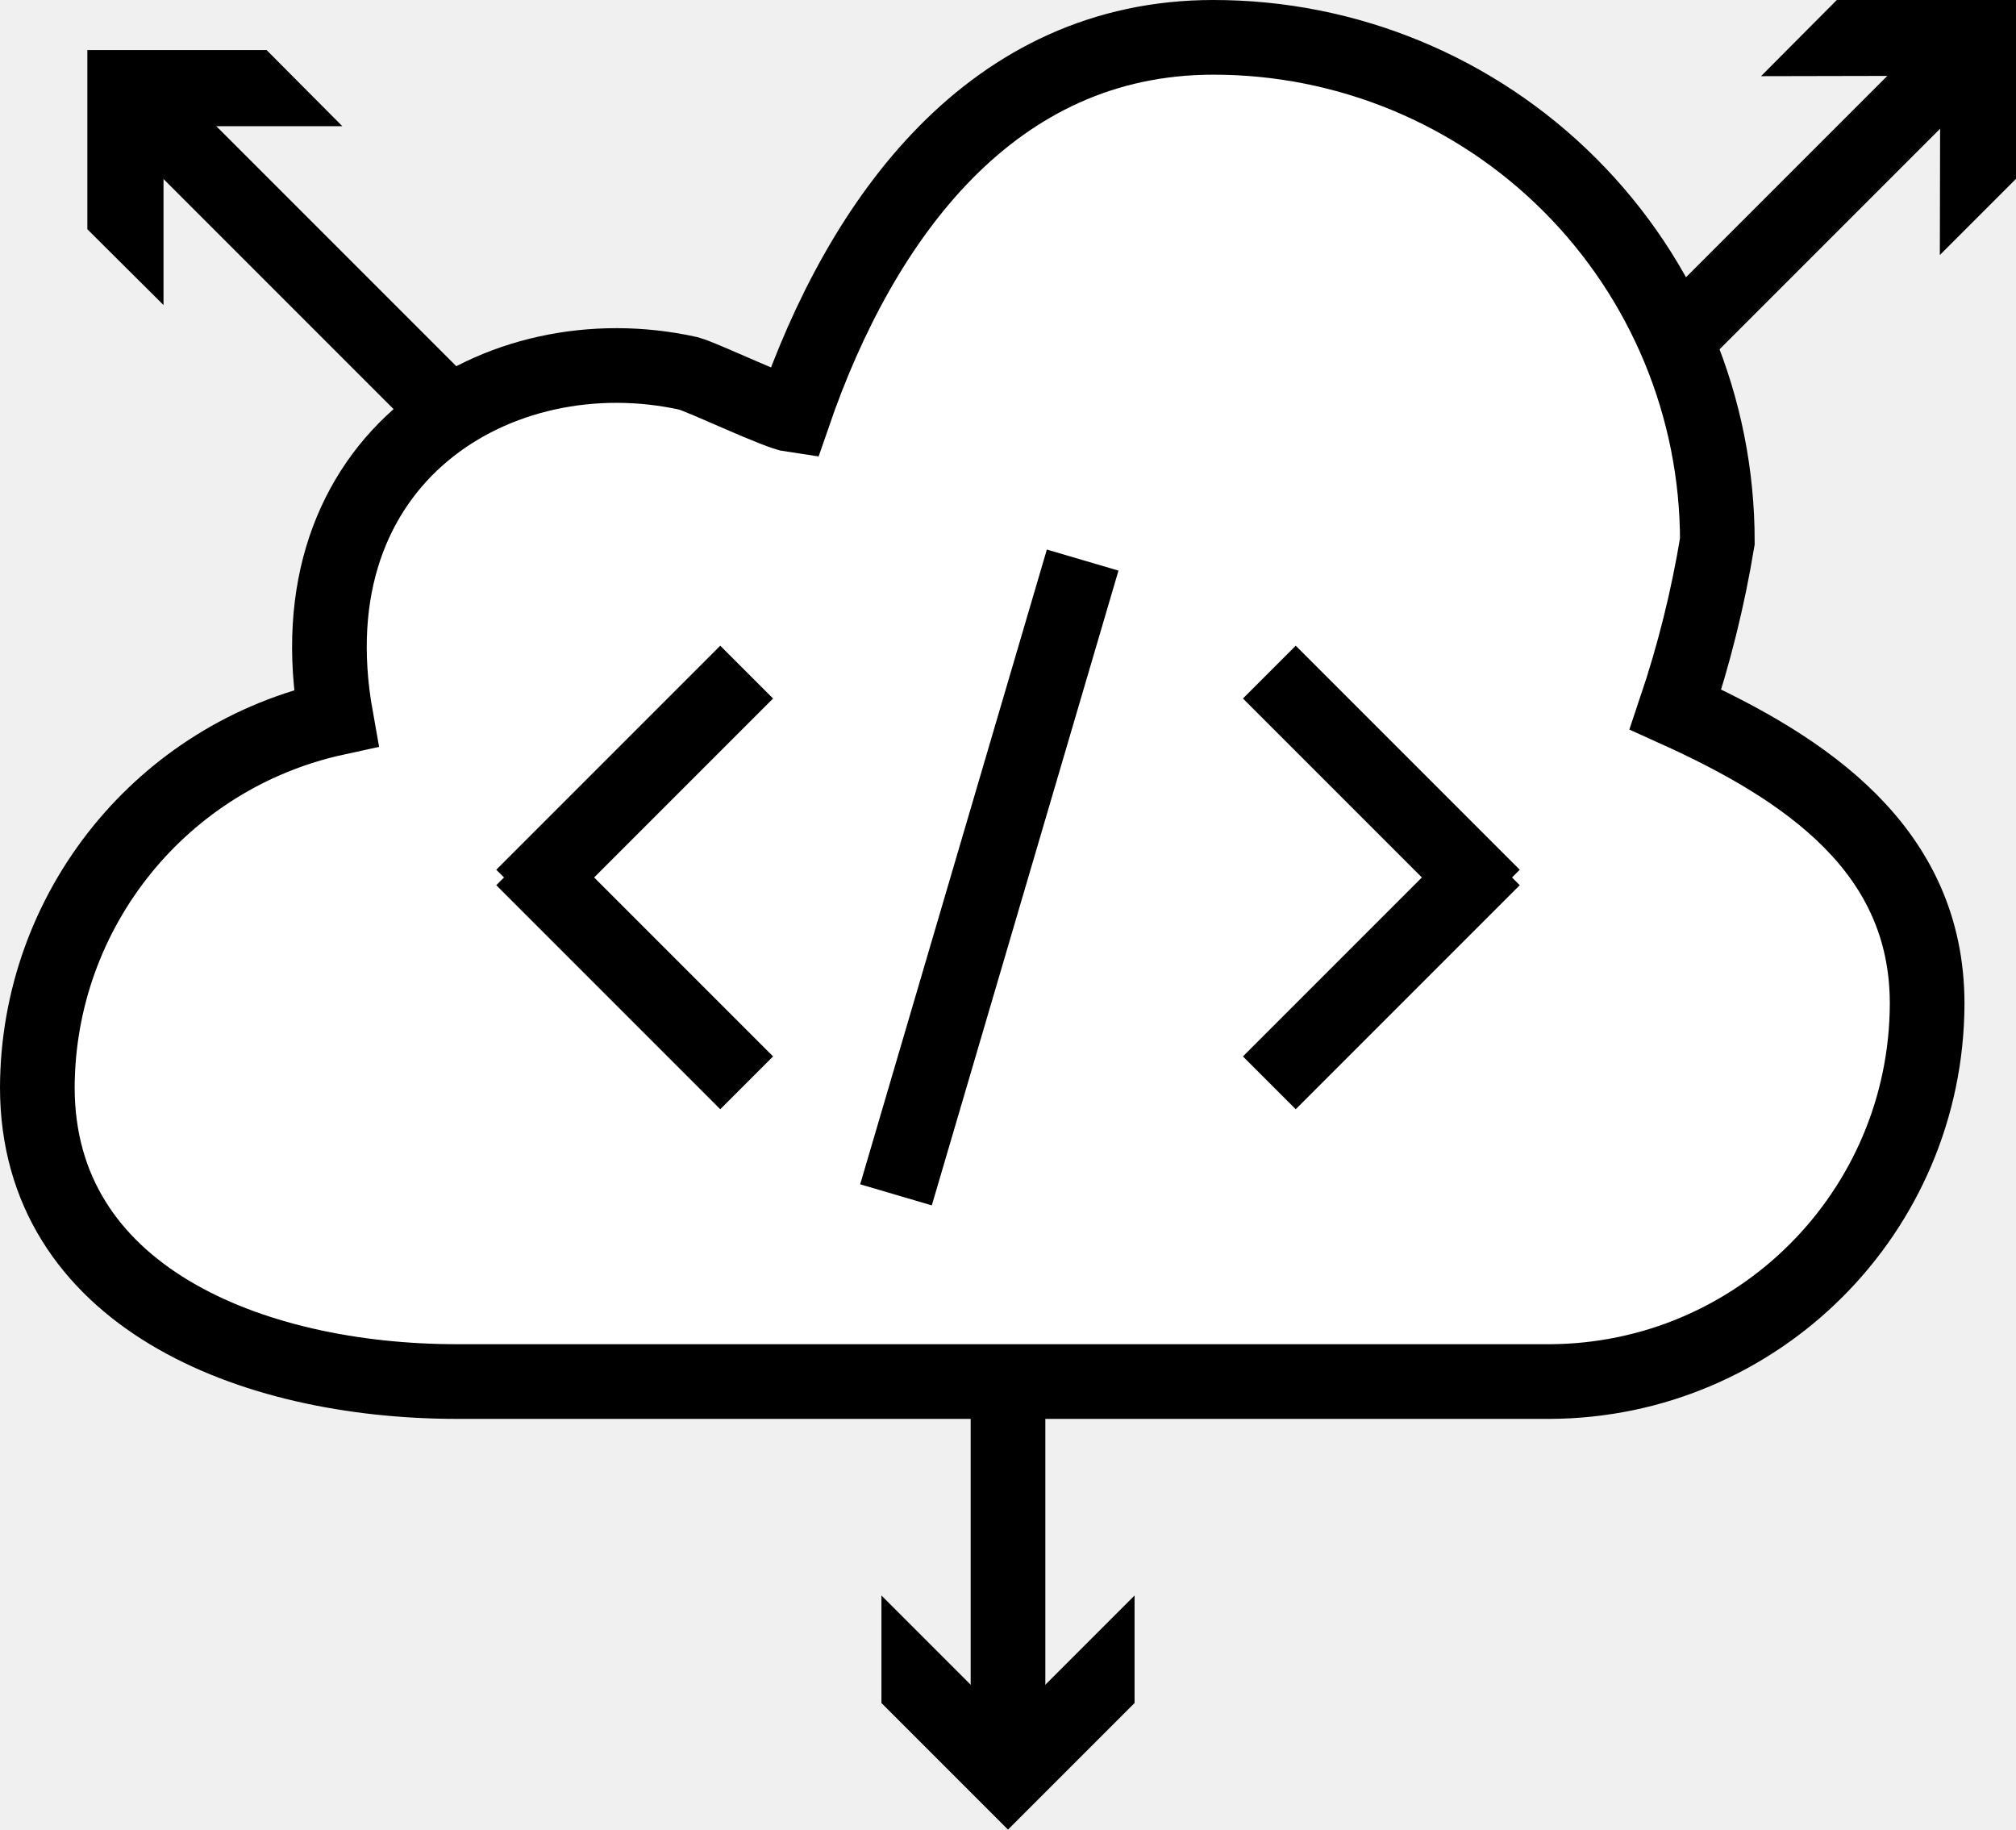
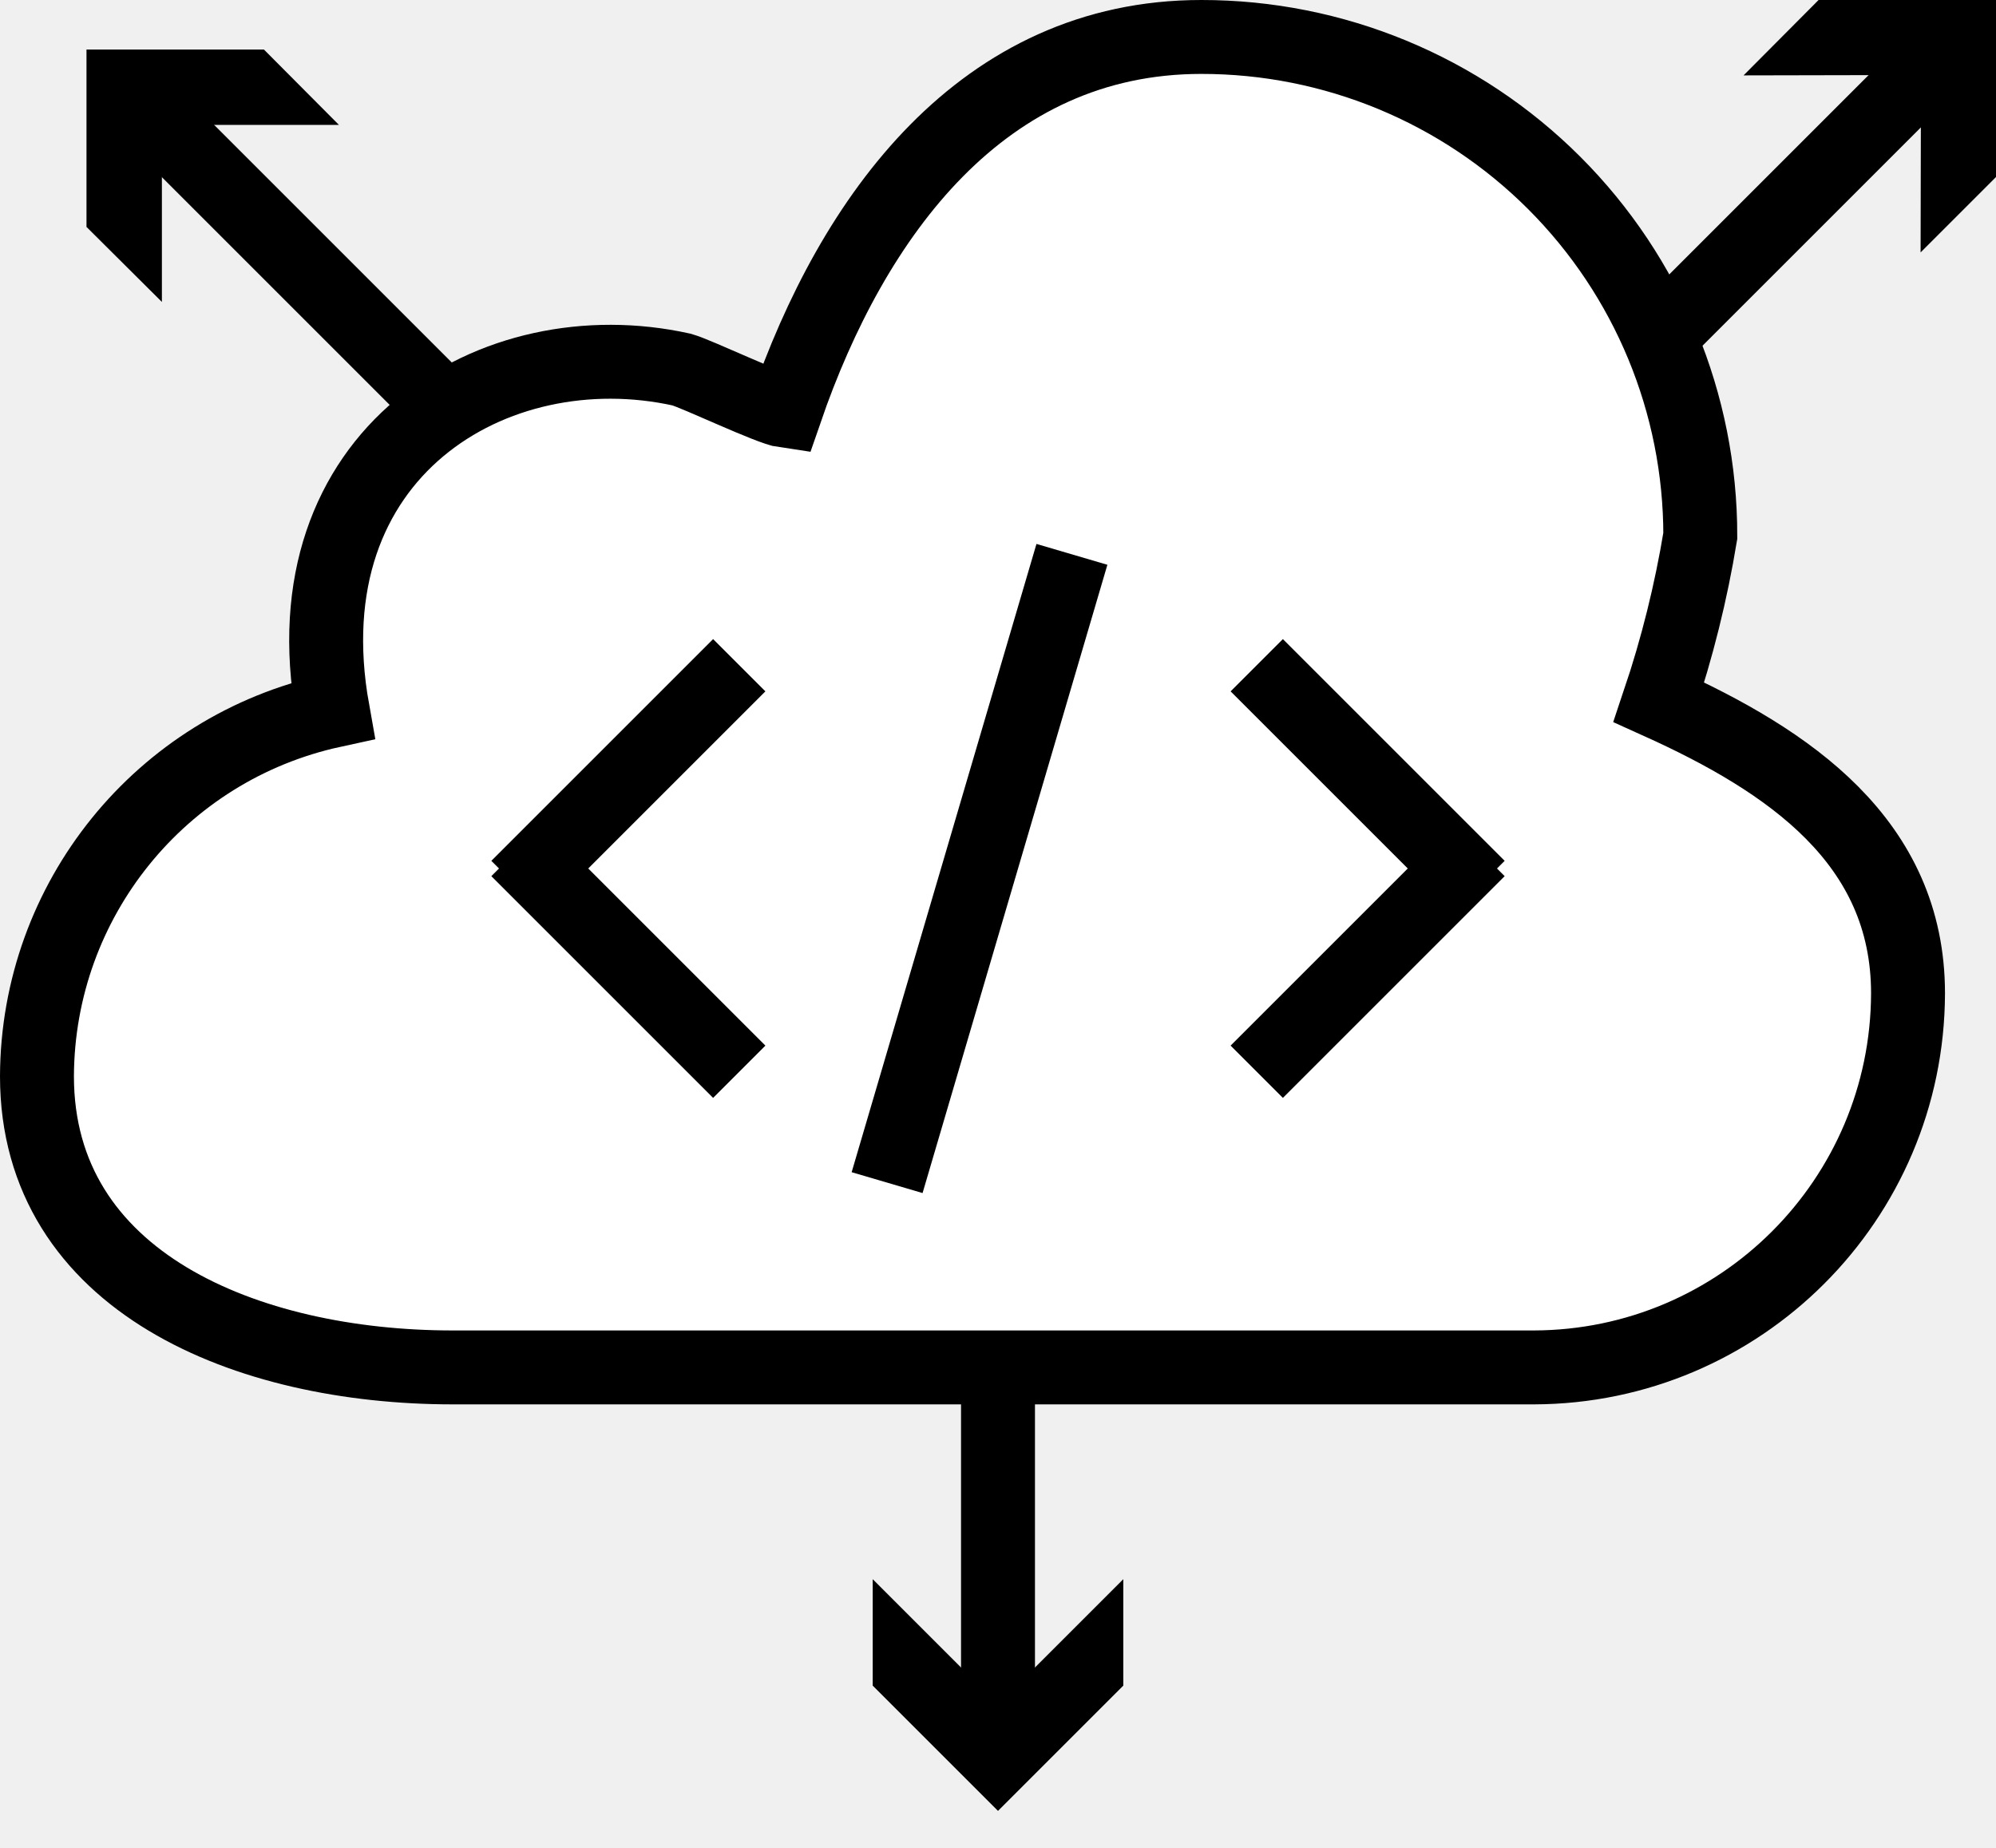
- <svg xmlns="http://www.w3.org/2000/svg" viewBox="0 0 54 49">
+ <svg xmlns="http://www.w3.org/2000/svg" viewBox="0 0 54 50">
  <defs>
    <style>.cls-1{fill:#fff;}.cls-1,.cls-2{stroke:#000;stroke-miterlimit:10;stroke-width:2px;}.cls-2{fill:none;}</style>
  </defs>
  <g id="Layer_2" data-name="Layer 2">
    <g id="Layer_1-2" data-name="Layer 1">
      <path class="cls-1" d="M44.88,19A28.74,28.74,0,0,0,46,14.5,13.49,13.49,0,0,0,32.5,1c-5.92,0-9.43,4.83-11.25,10.12-.43-.06-2.38-1-2.81-1.12C13.38,8.88,7.75,12.25,9,19.23a10.16,10.16,0,0,0-8,9.89C1,34.69,6.68,37,12.25,37H41.5A10.15,10.15,0,0,0,51.62,26.88C51.62,22.77,48.4,20.59,44.88,19Z" />
      <line class="cls-2" x1="20" y1="18" x2="14" y2="24" />
      <line class="cls-2" x1="20" y1="29" x2="14" y2="23" />
      <line class="cls-2" x1="34" y1="29" x2="40" y2="23" />
      <line class="cls-2" x1="24" y1="32" x2="29" y2="15" />
      <line class="cls-2" x1="34" y1="18" x2="40" y2="24" />
      <line class="cls-2" x1="12" y1="11" x2="3.96" y2="2.96" />
      <polygon points="9.17 3.38 4.38 3.38 4.38 8.17 2.34 6.14 2.34 1.34 7.14 1.34 9.17 3.38" />
      <line class="cls-2" x1="45" y1="9" x2="52.38" y2="1.62" />
      <polygon points="51.96 6.83 51.97 2.03 47.17 2.04 49.2 0 54 0 54 4.79 51.96 6.83" />
      <line class="cls-2" x1="27" y1="37" x2="27" y2="46.71" />
      <polygon points="23.61 42.73 27 46.12 30.39 42.73 30.39 45.61 27 49 23.61 45.61 23.61 42.73" />
    </g>
  </g>
</svg>
